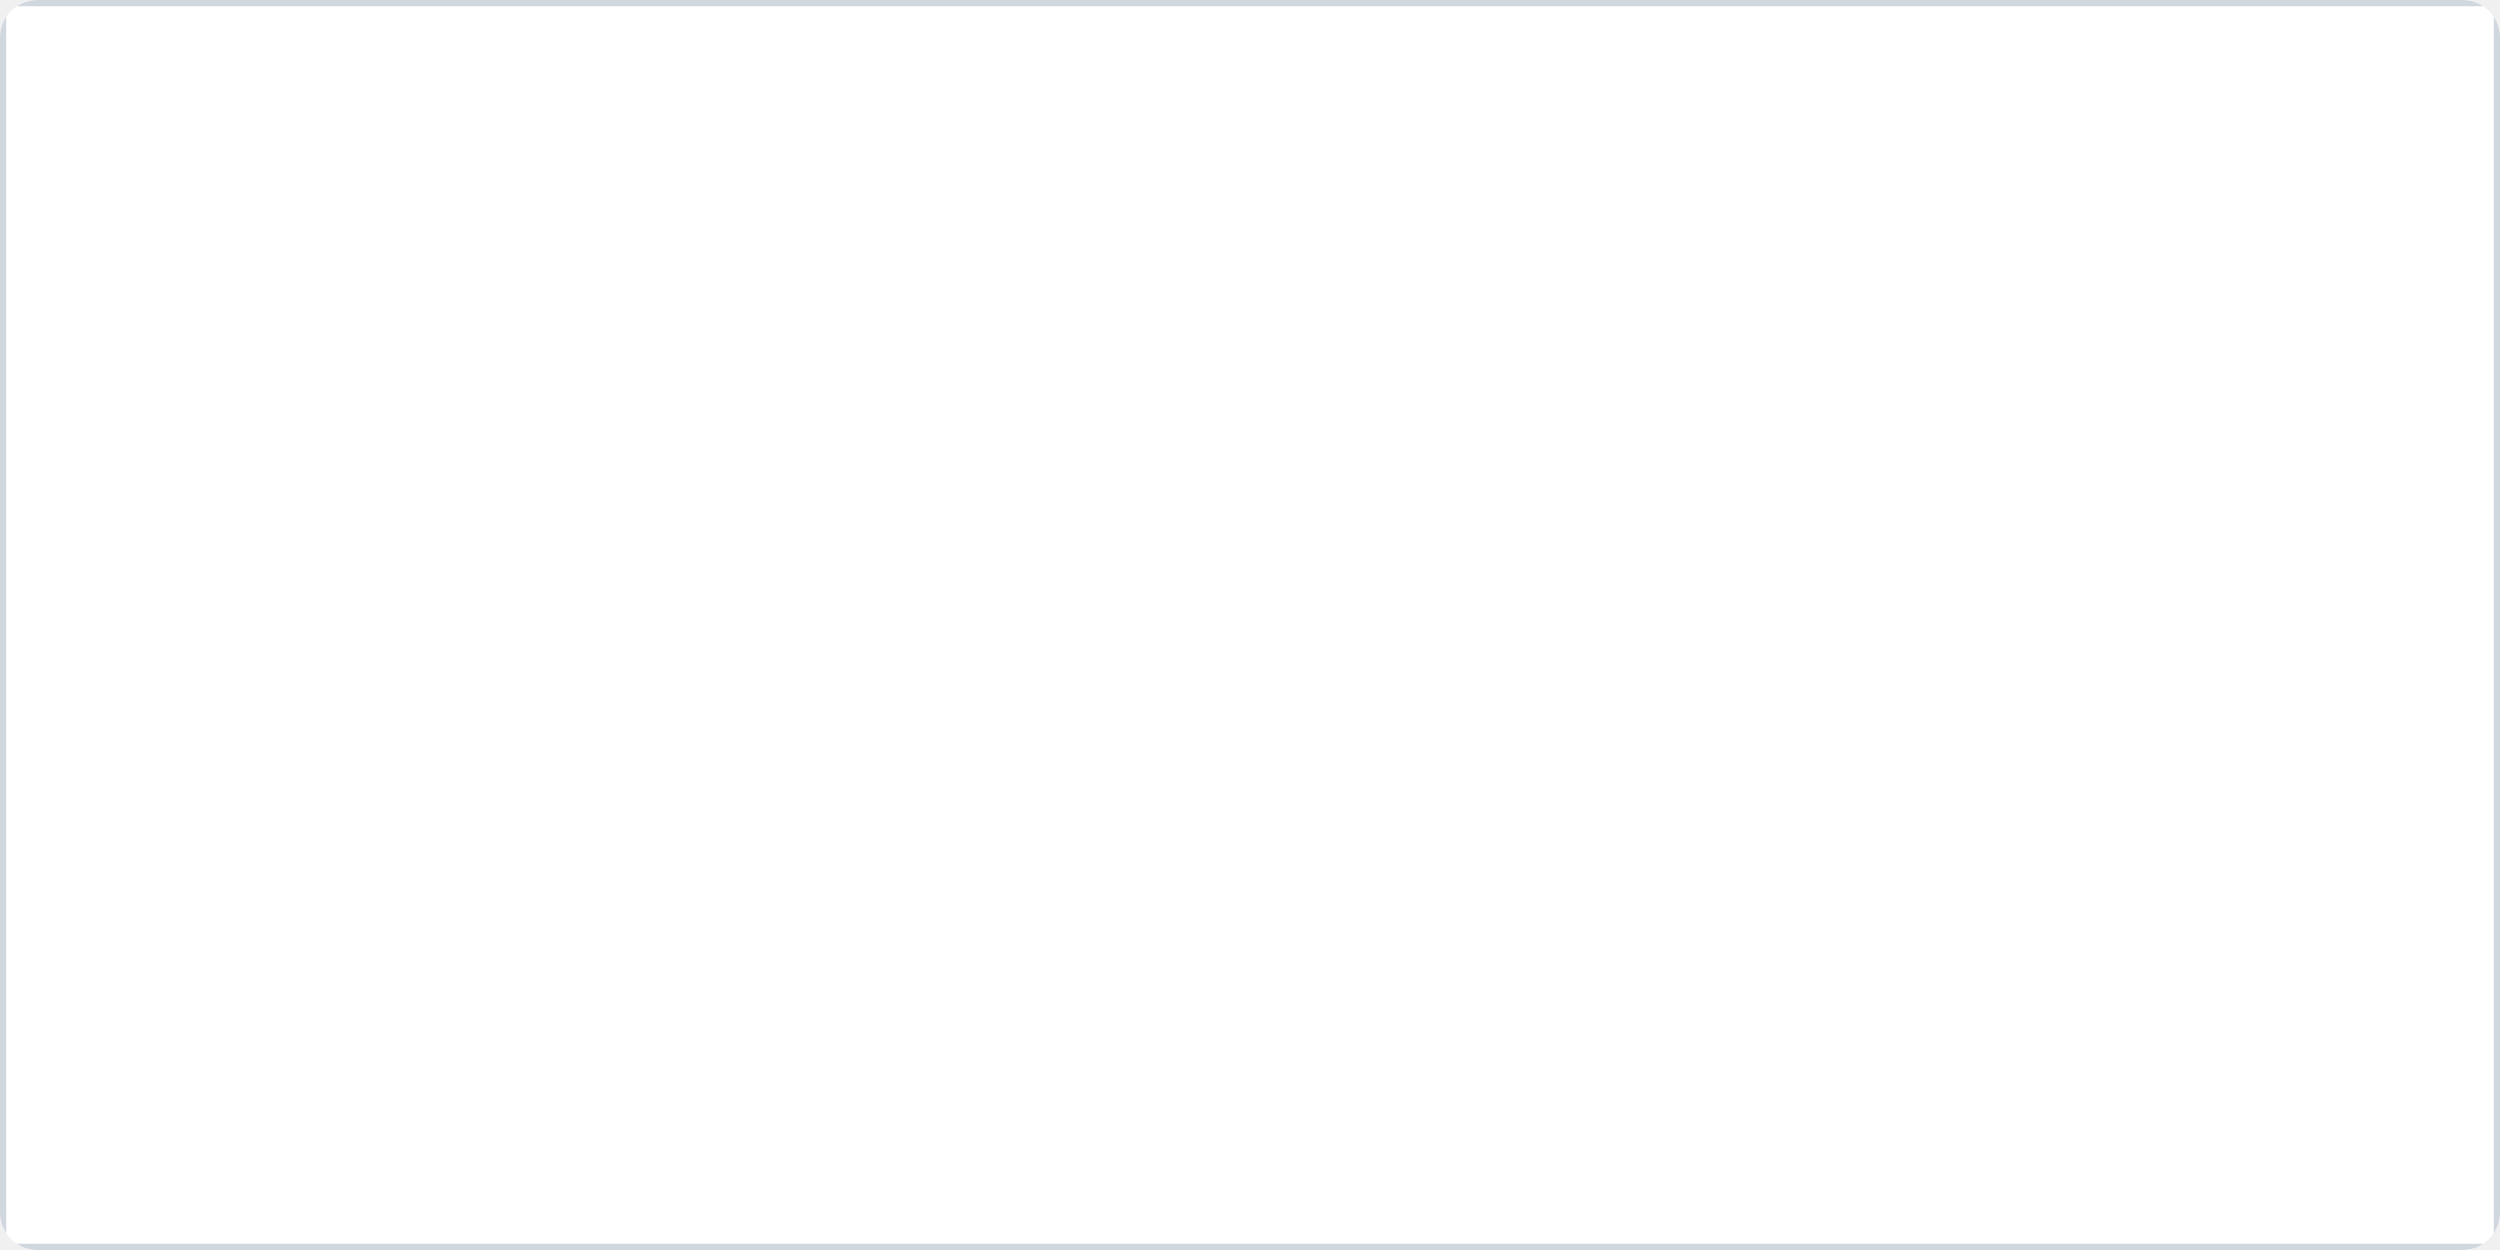
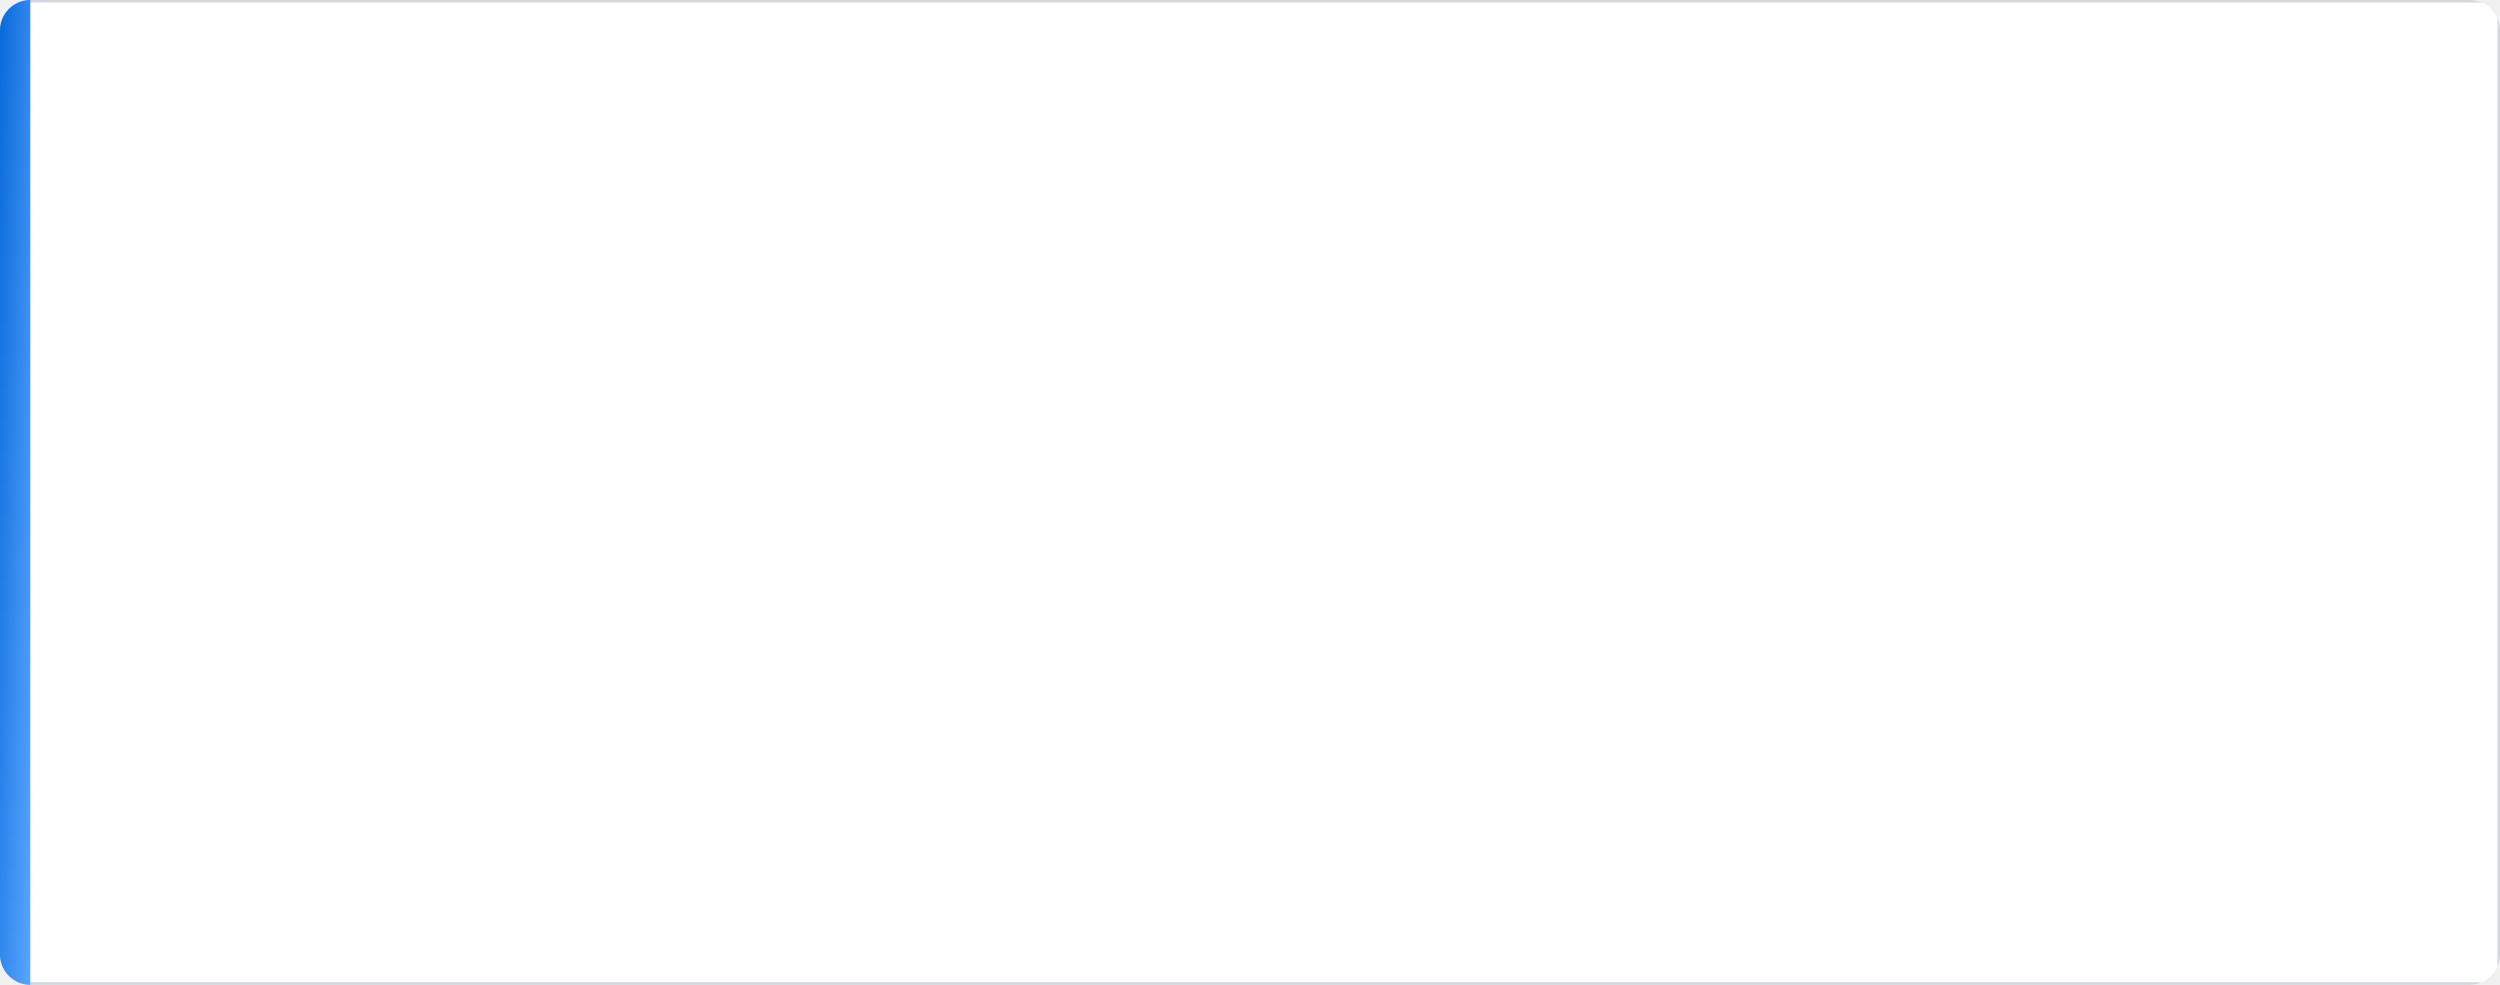
- <svg xmlns="http://www.w3.org/2000/svg" width="100%" height="100%" viewBox="0 0 400 200" preserveAspectRatio="xMidYMid meet">
+ <svg xmlns="http://www.w3.org/2000/svg" width="495" height="195" viewBox="0 0 495 195">
  <defs>
-     <clipPath id="puzzle-rounded">
-       <rect x="0" y="0" width="400" height="200" rx="6" ry="6" />
+     <linearGradient id="puzzle-gradient" x1="0%" y1="0%" x2="100%" y2="100%">
+       <stop offset="0%" style="stop-color:#0969da;stop-opacity:1" />
+       <stop offset="100%" style="stop-color:#58a6ff;stop-opacity:1" />
+     </linearGradient>
+     <clipPath id="card-rounded">
+       <rect x="0" y="0" width="495" height="195" rx="6" ry="6" />
+     </clipPath>
+     <clipPath id="treemap-clip">
+       <rect x="0" y="0" width="455" height="135" rx="4" ry="4" />
    </clipPath>
  </defs>
  <style>
-   @keyframes fadeIn {
-     from { opacity: 0; }
-     to { opacity: 1; }
+   @keyframes fadeInUp {
+     from { opacity: 0; transform: translateY(8px); }
+     to { opacity: 1; transform: translateY(0); }
  }
  @keyframes scaleIn {
-     from { opacity: 0; transform: scale(0.9); }
+     from { opacity: 0; transform: scale(0.95); }
    to { opacity: 1; transform: scale(1); }
  }
+   .animate-fade { animation: fadeInUp 0.6s ease forwards; opacity: 0; }
  .puzzle-rect { animation: scaleIn 0.5s ease forwards; opacity: 0; }
  .delay-1 { animation-delay: 0.1s; }
  .delay-2 { animation-delay: 0.2s; }
  .delay-3 { animation-delay: 0.3s; }
  .delay-4 { animation-delay: 0.4s; }
  .delay-5 { animation-delay: 0.5s; }
  .delay-6 { animation-delay: 0.6s; }
  .delay-7 { animation-delay: 0.7s; }
  .delay-8 { animation-delay: 0.8s; }
  .puzzle-text {
    font-family: 'Segoe UI', Ubuntu, 'Helvetica Neue', Sans-Serif;
    font-weight: 600;
-     font-size: 11px;
+     font-size: 12px;
    fill: #FFFFFF;
    pointer-events: none;
  }
  .puzzle-percent {
    font-family: 'Segoe UI', Ubuntu, 'Helvetica Neue', Sans-Serif;
    font-weight: 400;
-     font-size: 9px;
+     font-size: 10px;
    fill: #FFFFFF;
-     opacity: 0.8;
+     opacity: 0.85;
    pointer-events: none;
  }
</style>
-   <rect clip-path="url(#puzzle-rounded)" width="100%" height="100%" fill="#FFFFFF" stroke="#d0d7de" stroke-width="2" />
-   <g clip-path="url(#puzzle-rounded)">
-     <rect class="puzzle-rect delay-1" x="1.00" y="1.00" width="307.29" height="152.59" rx="4.0" fill="#0da58b" />
-     <text class="puzzle-text" x="154.64" y="75.30" text-anchor="middle" dominant-baseline="middle">Python</text>
-     <text class="puzzle-percent" x="154.64" y="87.30" text-anchor="middle" dominant-baseline="middle">93.0%</text>
-     <rect class="puzzle-rect delay-2" x="310.29" y="1.00" width="50.44" height="152.59" rx="4.0" fill="#26a8ec" />
-     <text class="puzzle-text" x="335.51" y="75.30" text-anchor="middle" dominant-baseline="middle">PowerShell</text>
-     <text class="puzzle-percent" x="335.51" y="87.30" text-anchor="middle" dominant-baseline="middle">2.7%</text>
-     <rect class="puzzle-rect delay-3" x="1.00" y="155.59" width="142.22" height="43.41" rx="4.0" fill="#1028b1" />
-     <text class="puzzle-text" x="72.11" y="175.30" text-anchor="middle" dominant-baseline="middle">JavaScript</text>
-     <text class="puzzle-percent" x="72.11" y="187.30" text-anchor="middle" dominant-baseline="middle">1.7%</text>
-     <rect class="puzzle-rect delay-4" x="145.22" y="155.59" width="215.51" height="23.90" rx="4.0" fill="#1fe2e8" />
-     <text class="puzzle-percent" x="252.97" y="167.54" text-anchor="middle" dominant-baseline="middle">1.3%</text>
-     <rect class="puzzle-rect delay-5" x="145.22" y="181.50" width="215.51" height="17.50" rx="4.0" fill="#1462bd" />
-     <rect class="puzzle-rect delay-6" x="362.73" y="1.00" width="18.35" height="112.88" rx="4.0" fill="#2319e2" />
-     <rect class="puzzle-rect delay-7" x="383.07" y="1.00" width="15.93" height="112.88" rx="4.0" fill="#18a2c9" />
-     <rect class="puzzle-rect delay-8" x="362.73" y="115.88" width="13.24" height="83.12" rx="3.8" fill="#1b4dd5" />
-     <rect class="puzzle-rect delay-8" x="377.96" y="115.88" width="21.04" height="52.82" rx="4.0" fill="#1cd5c4" />
-     <rect class="puzzle-rect delay-8" x="377.96" y="170.70" width="21.04" height="28.30" rx="4.0" fill="#1c81c8" />
+   <rect clip-path="url(#card-rounded)" width="100%" height="100%" fill="#FFFFFF" stroke="#d0d7de" stroke-width="1" />
+   <rect x="0" y="0" width="6" height="195" fill="url(#puzzle-gradient)" clip-path="url(#card-rounded)" />
+   <g transform="translate(25, 32)">
+     <g class="animate-fade delay-1">
+       <svg x="0" y="-14" width="16" height="16" viewBox="0 0 16 16" fill="#57606a">
+         <path d="M1 2.5A1.5 1.5 0 0 1 2.5 1h3A1.5 1.5 0 0 1 7 2.5v3A1.5 1.5 0 0 1 5.5 7h-3A1.5 1.5 0 0 1 1 5.5v-3zm8 0A1.5 1.5 0 0 1 10.5 1h3A1.5 1.5 0 0 1 15 2.5v3A1.5 1.5 0 0 1 13.5 7h-3A1.5 1.5 0 0 1 9 5.5v-3zm-8 8A1.5 1.5 0 0 1 2.5 9h3A1.5 1.5 0 0 1 7 10.5v3A1.5 1.5 0 0 1 5.5 15h-3A1.5 1.5 0 0 1 1 13.5v-3zm8 0A1.5 1.5 0 0 1 10.5 9h3a1.5 1.5 0 0 1 1.5 1.5v3a1.5 1.5 0 0 1-1.5 1.5h-3A1.5 1.5 0 0 1 9 13.5v-3z" />
+       </svg>
+       <text x="22" font-family="'Segoe UI', Ubuntu, 'Helvetica Neue', Sans-Serif" font-weight="600" font-size="16" fill="#0969da">Top Languages</text>
+     </g>
+   </g>
+   <g transform="translate(20, 50)">
+     <g class="animate-fade delay-2">
+       <g clip-path="url(#treemap-clip)">
+         <rect class="puzzle-rect delay-1" x="1.00" y="1.00" width="349.81" height="102.35" rx="4.0" fill="#0da58b" />
+         <text class="puzzle-text" x="175.91" y="50.18" text-anchor="middle" dominant-baseline="middle">Python</text>
+         <text class="puzzle-percent" x="175.91" y="62.18" text-anchor="middle" dominant-baseline="middle">93.0%</text>
+         <rect class="puzzle-rect delay-2" x="352.81" y="1.00" width="57.65" height="102.35" rx="4.0" fill="#26a8ec" />
+         <text class="puzzle-text" x="381.64" y="50.18" text-anchor="middle" dominant-baseline="middle">PowerShell</text>
+         <text class="puzzle-percent" x="381.64" y="62.18" text-anchor="middle" dominant-baseline="middle">2.7%</text>
+         <rect class="puzzle-rect delay-3" x="1.00" y="105.35" width="162.05" height="28.65" rx="4.0" fill="#1028b1" />
+         <text class="puzzle-text" x="82.02" y="117.68" text-anchor="middle" dominant-baseline="middle">JavaScript</text>
+         <text class="puzzle-percent" x="82.02" y="129.68" text-anchor="middle" dominant-baseline="middle">1.7%</text>
+         <rect class="puzzle-rect delay-4" x="165.05" y="105.35" width="245.42" height="15.48" rx="4.0" fill="#1fe2e8" />
+         <rect class="puzzle-rect delay-5" x="165.05" y="122.83" width="245.42" height="11.17" rx="3.3" fill="#1462bd" />
+         <rect class="puzzle-rect delay-6" x="412.47" y="1.00" width="21.14" height="75.54" rx="4.0" fill="#2319e2" />
+         <rect class="puzzle-rect delay-7" x="435.61" y="1.00" width="18.39" height="75.54" rx="4.0" fill="#18a2c9" />
+         <rect class="puzzle-rect delay-8" x="412.47" y="78.54" width="15.33" height="55.46" rx="4.0" fill="#1b4dd5" />
+         <rect class="puzzle-rect delay-8" x="429.80" y="78.54" width="24.20" height="35.01" rx="4.0" fill="#1cd5c4" />
+         <rect class="puzzle-rect delay-8" x="429.80" y="115.55" width="24.20" height="18.45" rx="4.0" fill="#1c81c8" />
+       </g>
+     </g>
  </g>
</svg>
